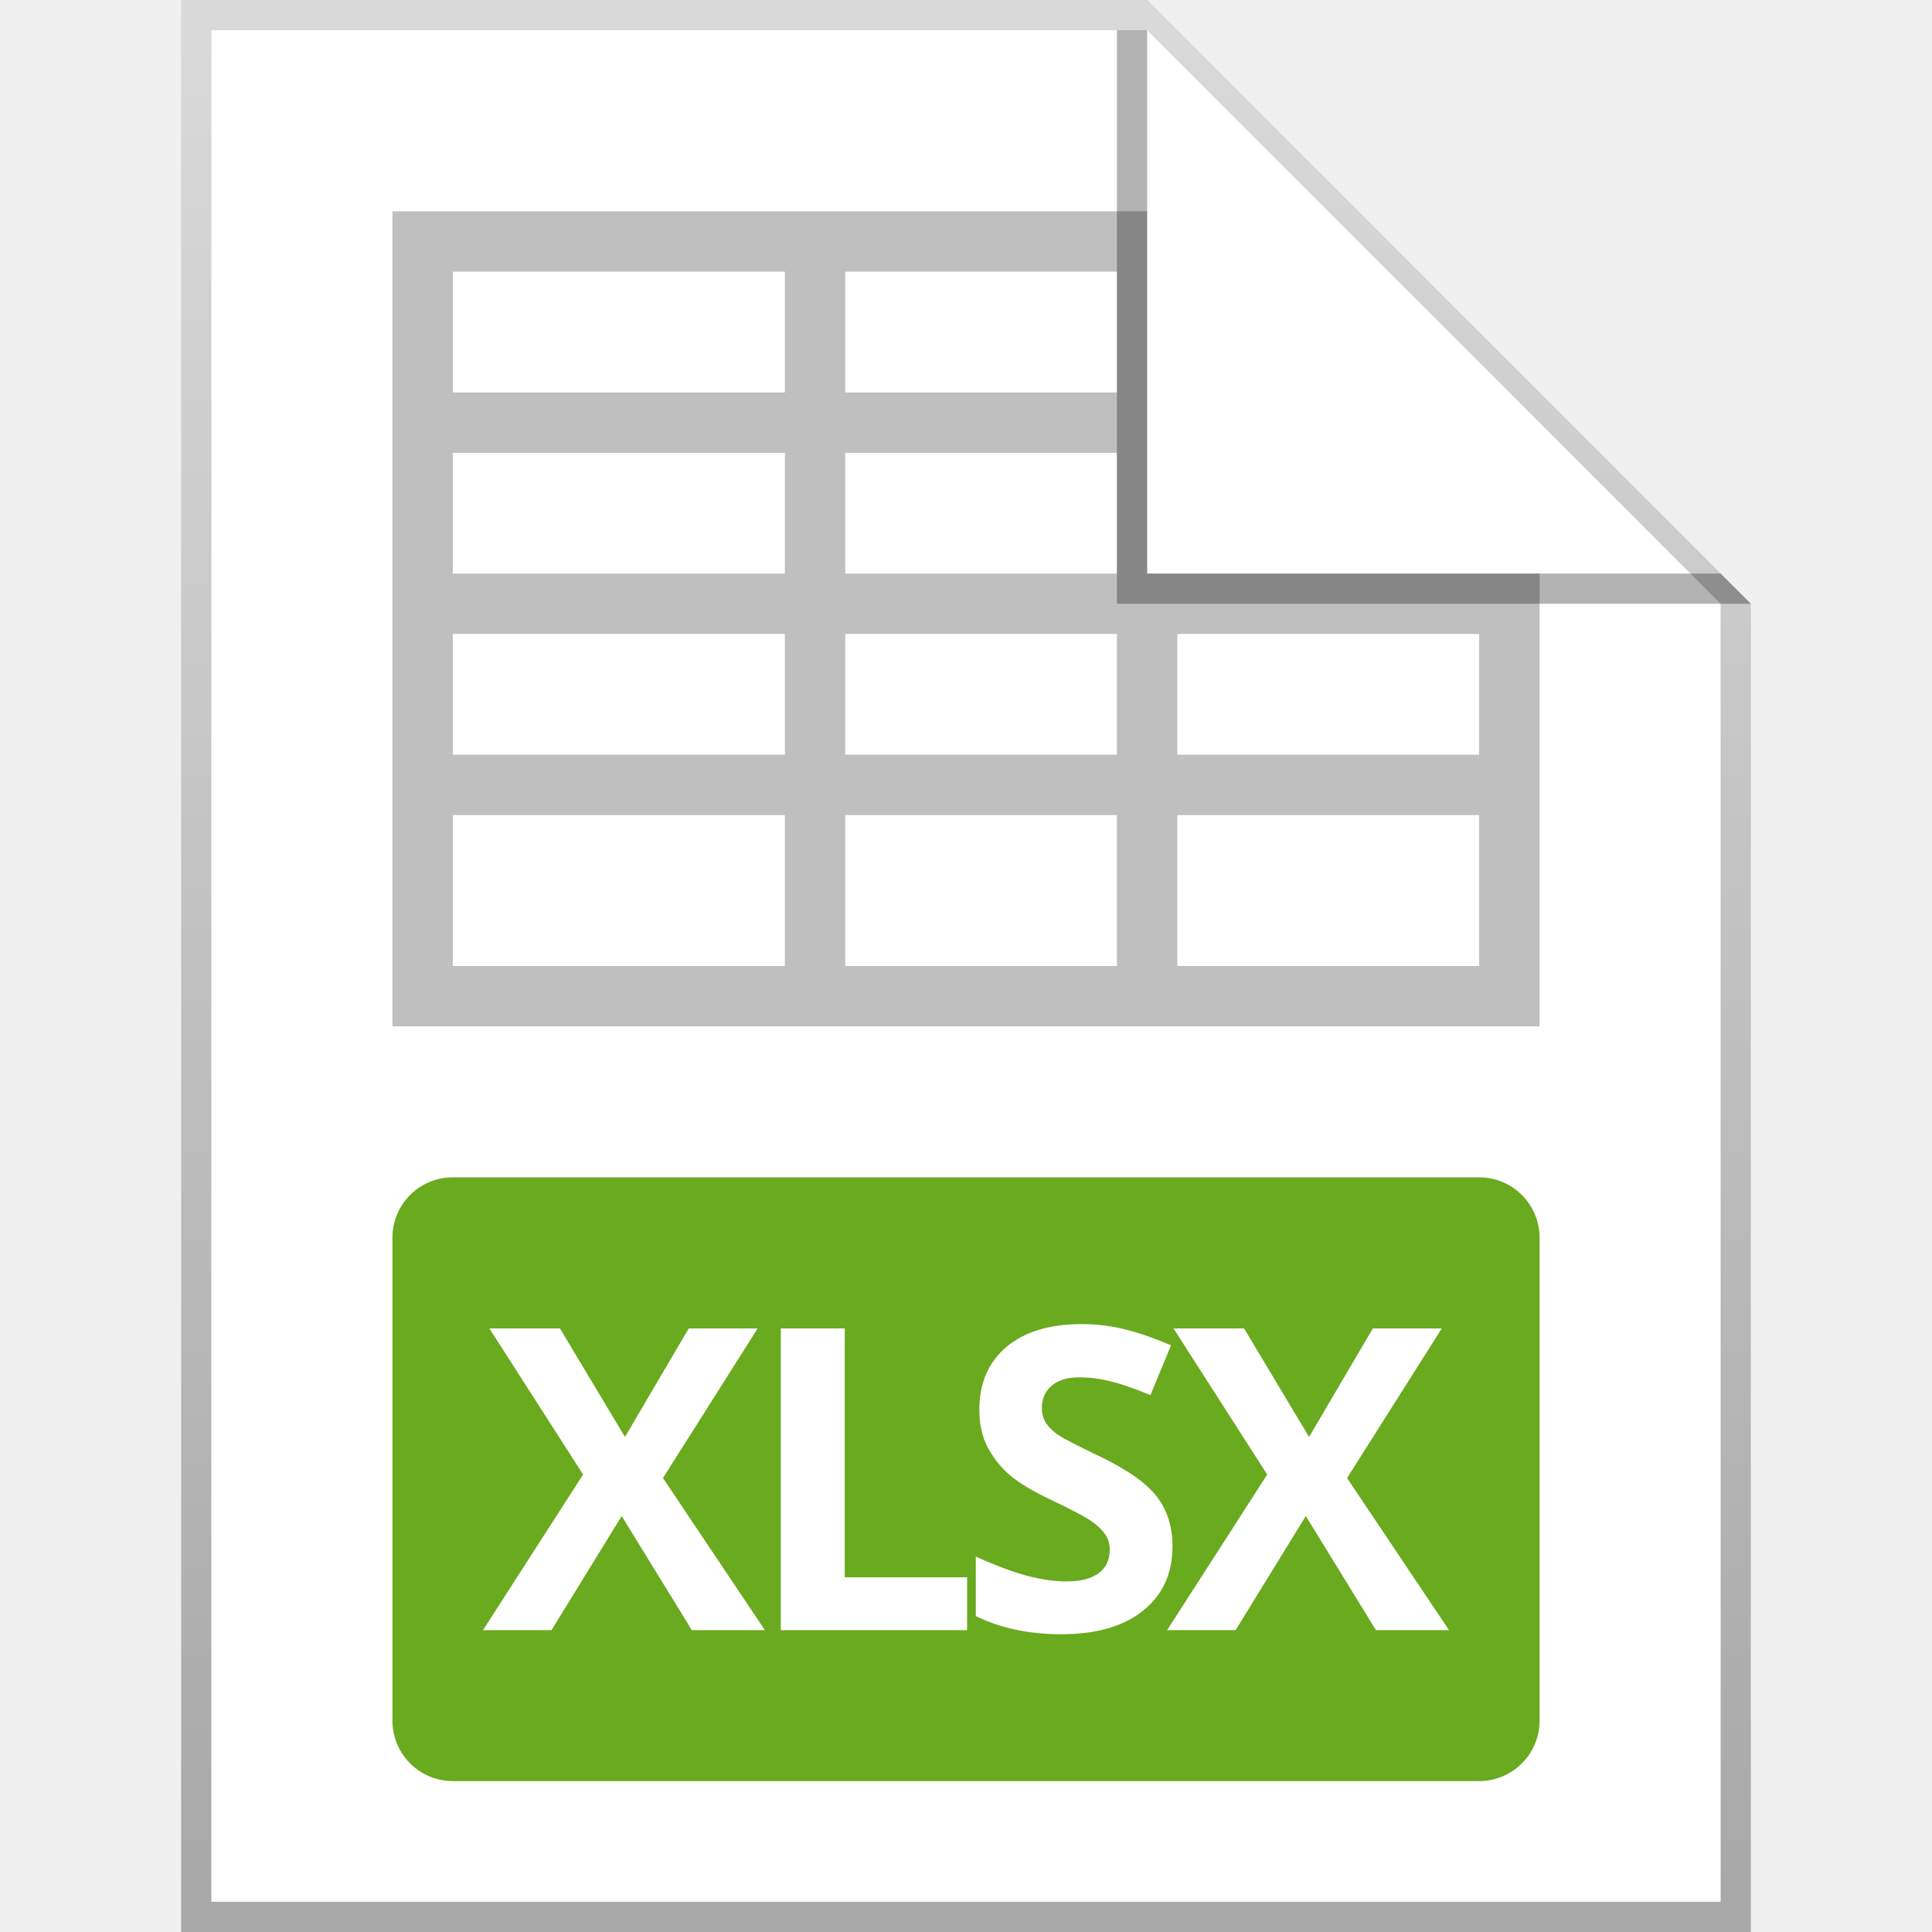
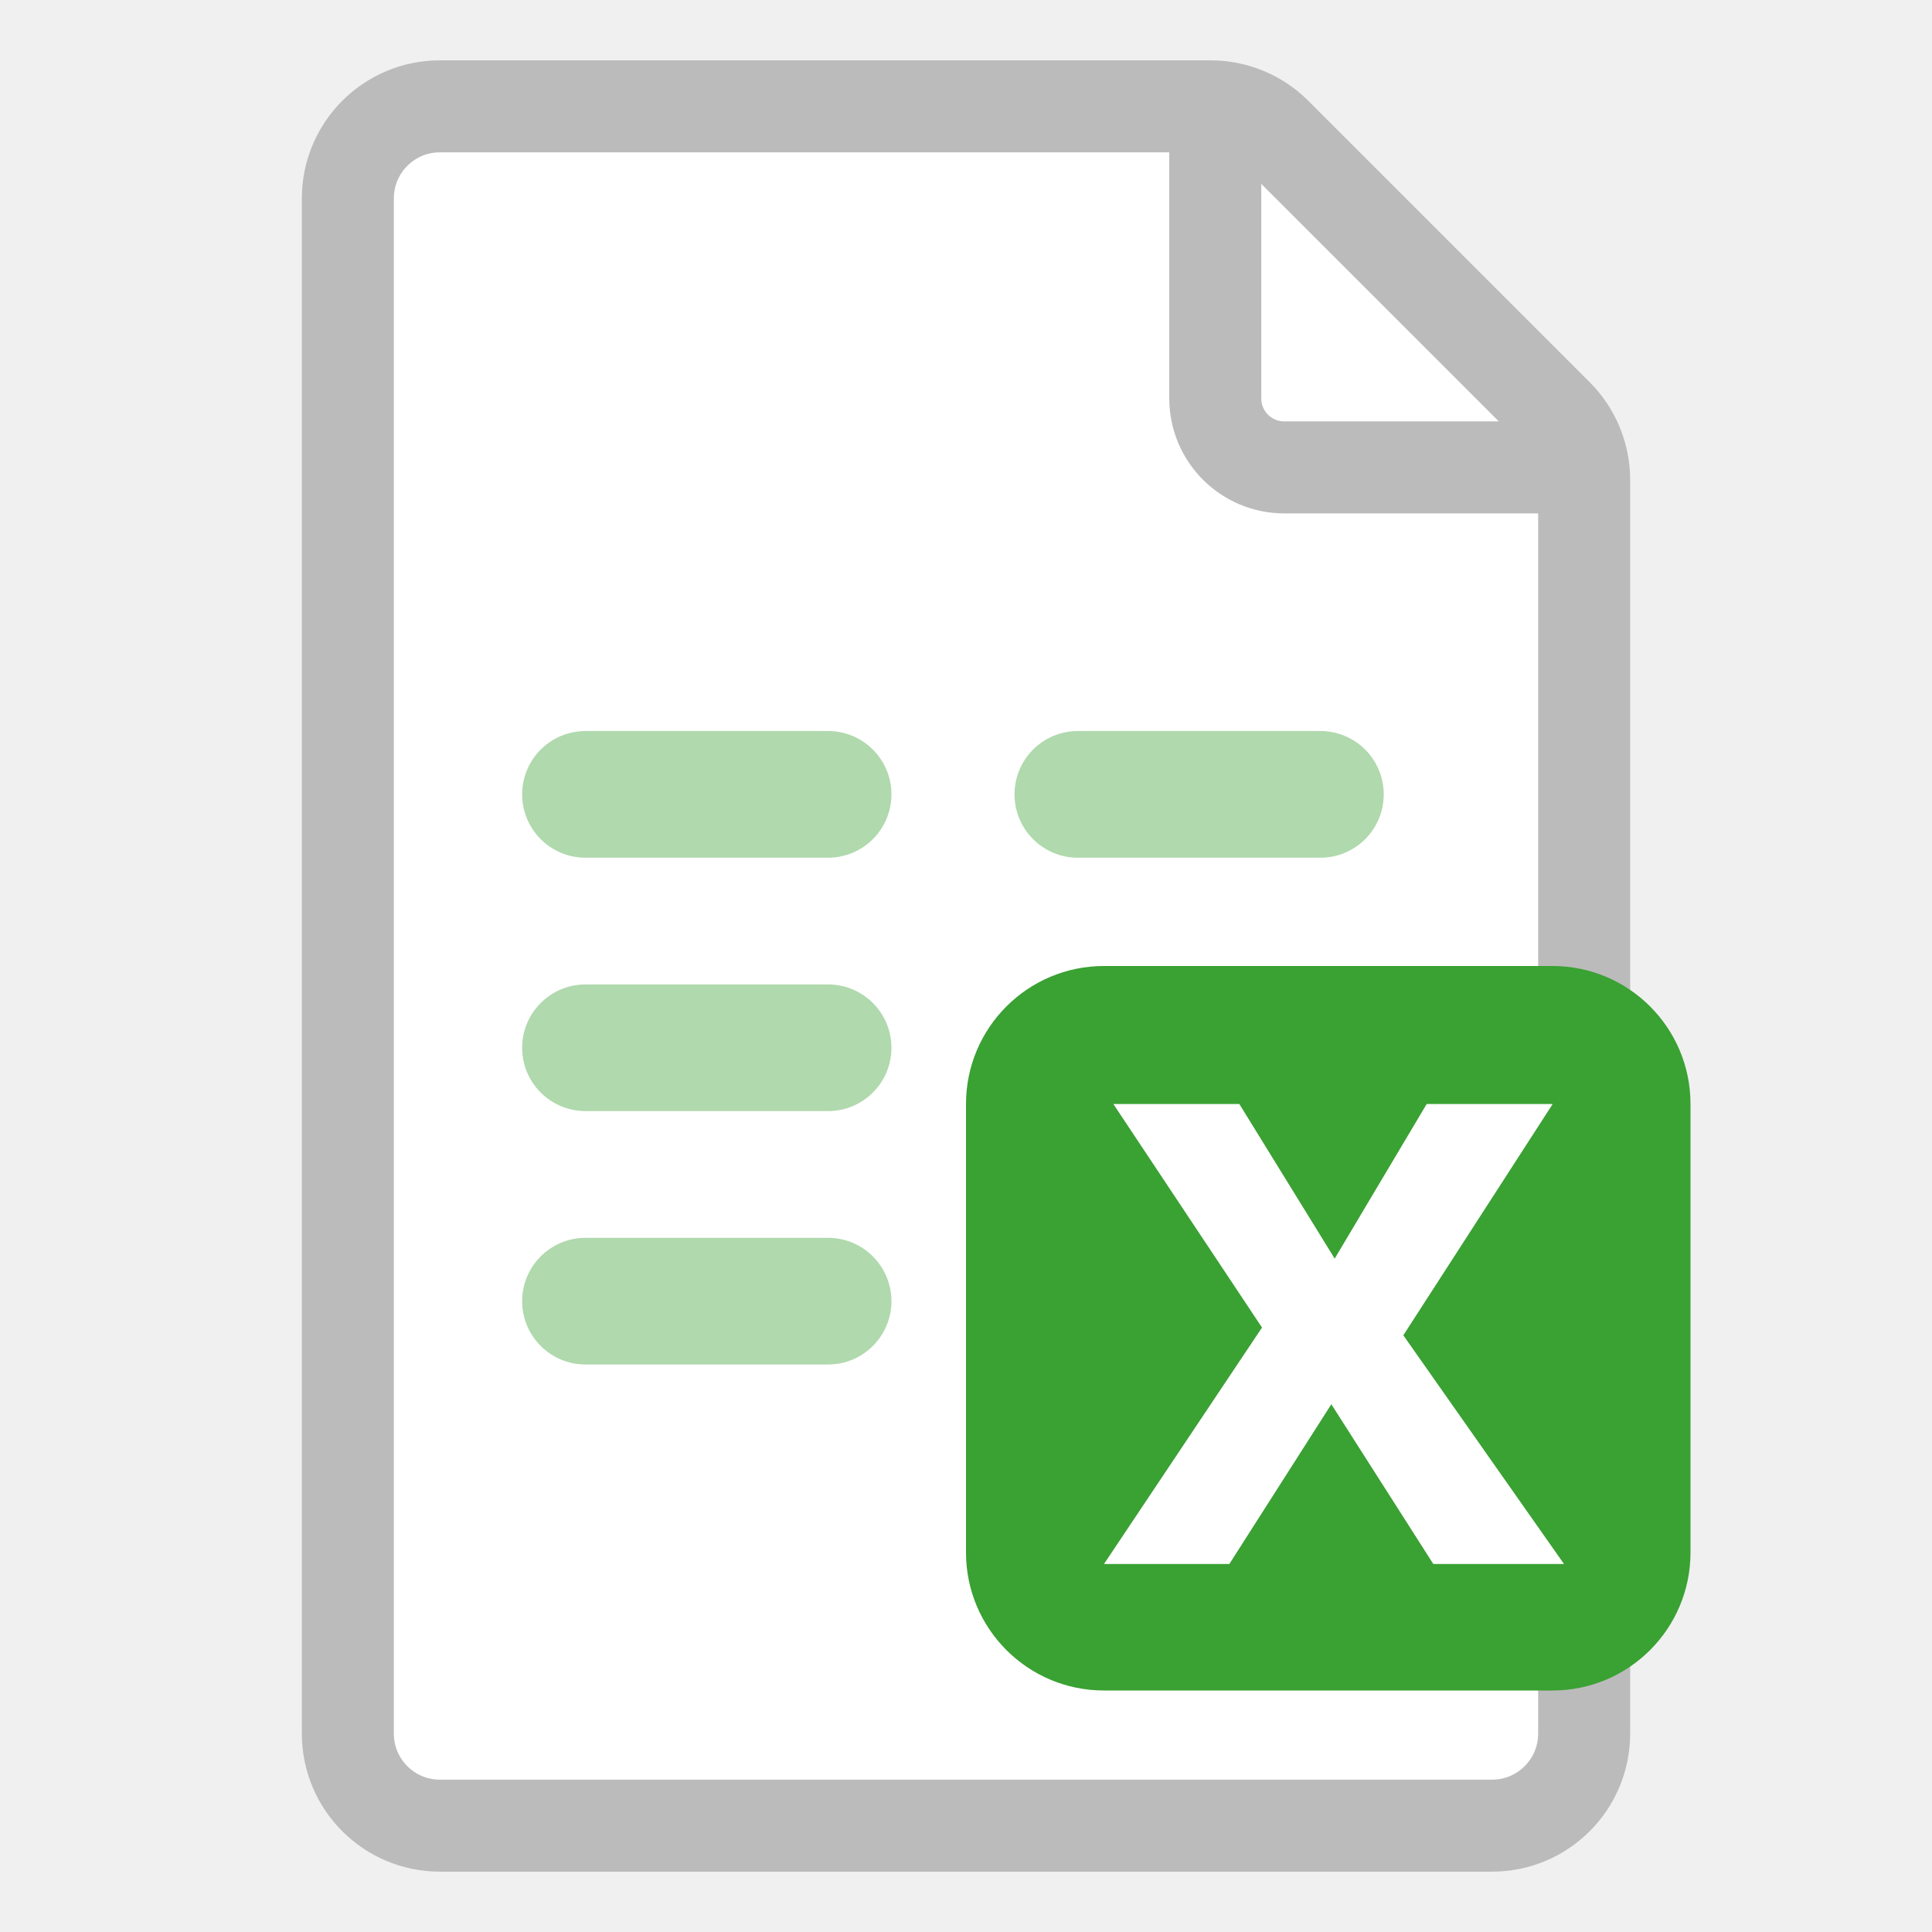
<svg xmlns="http://www.w3.org/2000/svg" width="42" height="42" viewBox="0 0 42 42" fill="none">
-   <g id="Type=xlsx">
-     <path id="background" d="M4.594 0.656H24.938L37.406 13.125V41.344H4.594V0.656Z" fill="white" />
-     <path id="shadow" fill-rule="evenodd" clip-rule="evenodd" d="M4.594 41.344H37.406V13.125L24.938 0.656H4.594V41.344ZM24.938 0H3.938V42H38.062V13.125L24.938 0Z" fill="url(#paint0_linear_30_106)" />
-     <path id="format" fill-rule="evenodd" clip-rule="evenodd" d="M9.844 25.594C9.119 25.594 8.531 26.181 8.531 26.906V37.406C8.531 38.131 9.119 38.719 9.844 38.719H32.156C32.881 38.719 33.469 38.131 33.469 37.406V26.906C33.469 26.181 32.881 25.594 32.156 25.594H9.844ZM25.489 33.616C25.489 34.208 25.275 34.675 24.847 35.016C24.422 35.357 23.83 35.527 23.071 35.527C22.371 35.527 21.752 35.396 21.213 35.132V33.84C21.656 34.038 22.03 34.177 22.335 34.258C22.643 34.338 22.924 34.379 23.178 34.379C23.483 34.379 23.717 34.321 23.878 34.204C24.043 34.087 24.125 33.914 24.125 33.683C24.125 33.555 24.089 33.441 24.017 33.343C23.945 33.241 23.839 33.144 23.699 33.051C23.561 32.958 23.279 32.81 22.851 32.607C22.45 32.418 22.149 32.237 21.949 32.064C21.749 31.89 21.589 31.689 21.469 31.458C21.349 31.228 21.29 30.959 21.29 30.651C21.29 30.071 21.485 29.615 21.877 29.283C22.272 28.951 22.816 28.785 23.51 28.785C23.851 28.785 24.176 28.825 24.484 28.906C24.795 28.986 25.119 29.1 25.457 29.247L25.009 30.328C24.659 30.184 24.369 30.084 24.138 30.027C23.911 29.971 23.687 29.942 23.465 29.942C23.202 29.942 23 30.003 22.86 30.126C22.719 30.249 22.649 30.409 22.649 30.606C22.649 30.729 22.677 30.836 22.734 30.929C22.791 31.019 22.881 31.107 23.003 31.194C23.129 31.277 23.424 31.43 23.887 31.651C24.5 31.944 24.92 32.239 25.148 32.535C25.375 32.828 25.489 33.188 25.489 33.616ZM15.04 35.438H16.628L14.412 32.131L16.471 28.879H14.973L13.586 31.238L12.173 28.879H10.639L12.676 32.055L10.5 35.438H11.989L13.515 32.957L15.04 35.438ZM16.974 28.879V35.438H21.024V34.289H18.364V28.879H16.974ZM29.912 35.438H31.5L29.284 32.131L31.343 28.879H29.845L28.458 31.238L27.045 28.879H25.511L27.548 32.055L25.372 35.438H26.861L28.387 32.957L29.912 35.438Z" fill="#6AAA1E" />
-     <path id="logo" fill-rule="evenodd" clip-rule="evenodd" d="M8.531 4.594H24.938V12.469H33.469V22.312H8.531V4.594ZM32.156 13.781H25.594V16.406H32.156V13.781ZM32.156 17.719H25.594V21H32.156V17.719ZM24.281 21V17.719H18.375V21H24.281ZM17.062 21V17.719H9.844V21H17.062ZM9.844 16.406H17.062V13.781H9.844V16.406ZM9.844 12.469H17.062V9.844H9.844V12.469ZM9.844 8.531H17.062V5.906H9.844V8.531ZM18.375 5.906V8.531H24.281V5.906H18.375ZM24.281 9.844H18.375V12.469H24.281V9.844ZM24.281 13.781H18.375V16.406H24.281V13.781Z" fill="#BFBFBF" />
-     <path id="ear shadow" opacity="0.3" d="M24.281 13.125V0.656H24.938V12.469H37.406L38.062 13.125H24.281Z" fill="black" />
-   </g>
-   <defs>
-     <linearGradient id="paint0_linear_30_106" x1="21" y1="41.234" x2="21" y2="5.30685e-07" gradientUnits="userSpaceOnUse">
-       <stop stop-color="#A8A8A8" />
-       <stop offset="1" stop-color="#DADADA" />
-     </linearGradient>
-   </defs>
+   <path d="M9.562 2.312H26.32C26.851 2.313 27.359 2.523 27.734 2.898L33.852 9.016C34.227 9.391 34.437 9.899 34.438 10.43V37.688C34.438 38.792 33.542 39.688 32.438 39.688H9.562C8.458 39.688 7.562 38.792 7.562 37.688V4.312C7.562 3.208 8.458 2.312 9.562 2.312Z" fill="white" stroke="#BBBBBB" stroke-width="2" />
+   <path d="M26.419 2.032V8.661C26.419 9.49 27.091 10.161 27.919 10.161H34.548" stroke="#BBBBBB" stroke-width="2" />
+   <path d="M18.002 26.909C18.762 26.91 19.379 27.526 19.379 28.286C19.379 29.047 18.762 29.663 18.002 29.663H12.728C11.968 29.663 11.351 29.047 11.351 28.286C11.351 27.526 11.968 26.91 12.728 26.909H18.002ZM18.002 21.401C18.762 21.401 19.379 22.017 19.379 22.778C19.379 23.538 18.762 24.154 18.002 24.154H12.728C11.968 24.154 11.351 23.538 11.351 22.778C11.351 22.017 11.968 21.401 12.728 21.401H18.002ZM18.002 15.892C18.762 15.892 19.379 16.509 19.379 17.269C19.379 18.029 18.762 18.645 18.002 18.646H12.728C11.968 18.646 11.351 18.029 11.351 17.269C11.351 16.508 11.968 15.892 12.728 15.892H18.002ZM28.704 15.892C29.464 15.892 30.081 16.508 30.081 17.269C30.081 18.029 29.465 18.646 28.704 18.646H23.431C22.671 18.646 22.055 18.029 22.055 17.269C22.055 16.508 22.671 15.892 23.431 15.892H28.704Z" fill="#B0D9AD" />
+   <path d="M21 24C21 22.343 22.343 21 24 21H33.75C35.407 21 36.75 22.343 36.75 24V33.75C36.75 35.407 35.407 36.75 33.75 36.75H24C22.343 36.75 21 35.407 21 33.75V24Z" fill="#3AA133" />
+   <path d="M34 34H31.159L28.942 30.527L26.725 34H24L27.435 28.86L24.203 24H26.942L29.015 27.361L31.015 24H33.754L30.507 29.028L34 34Z" fill="white" />
</svg>
